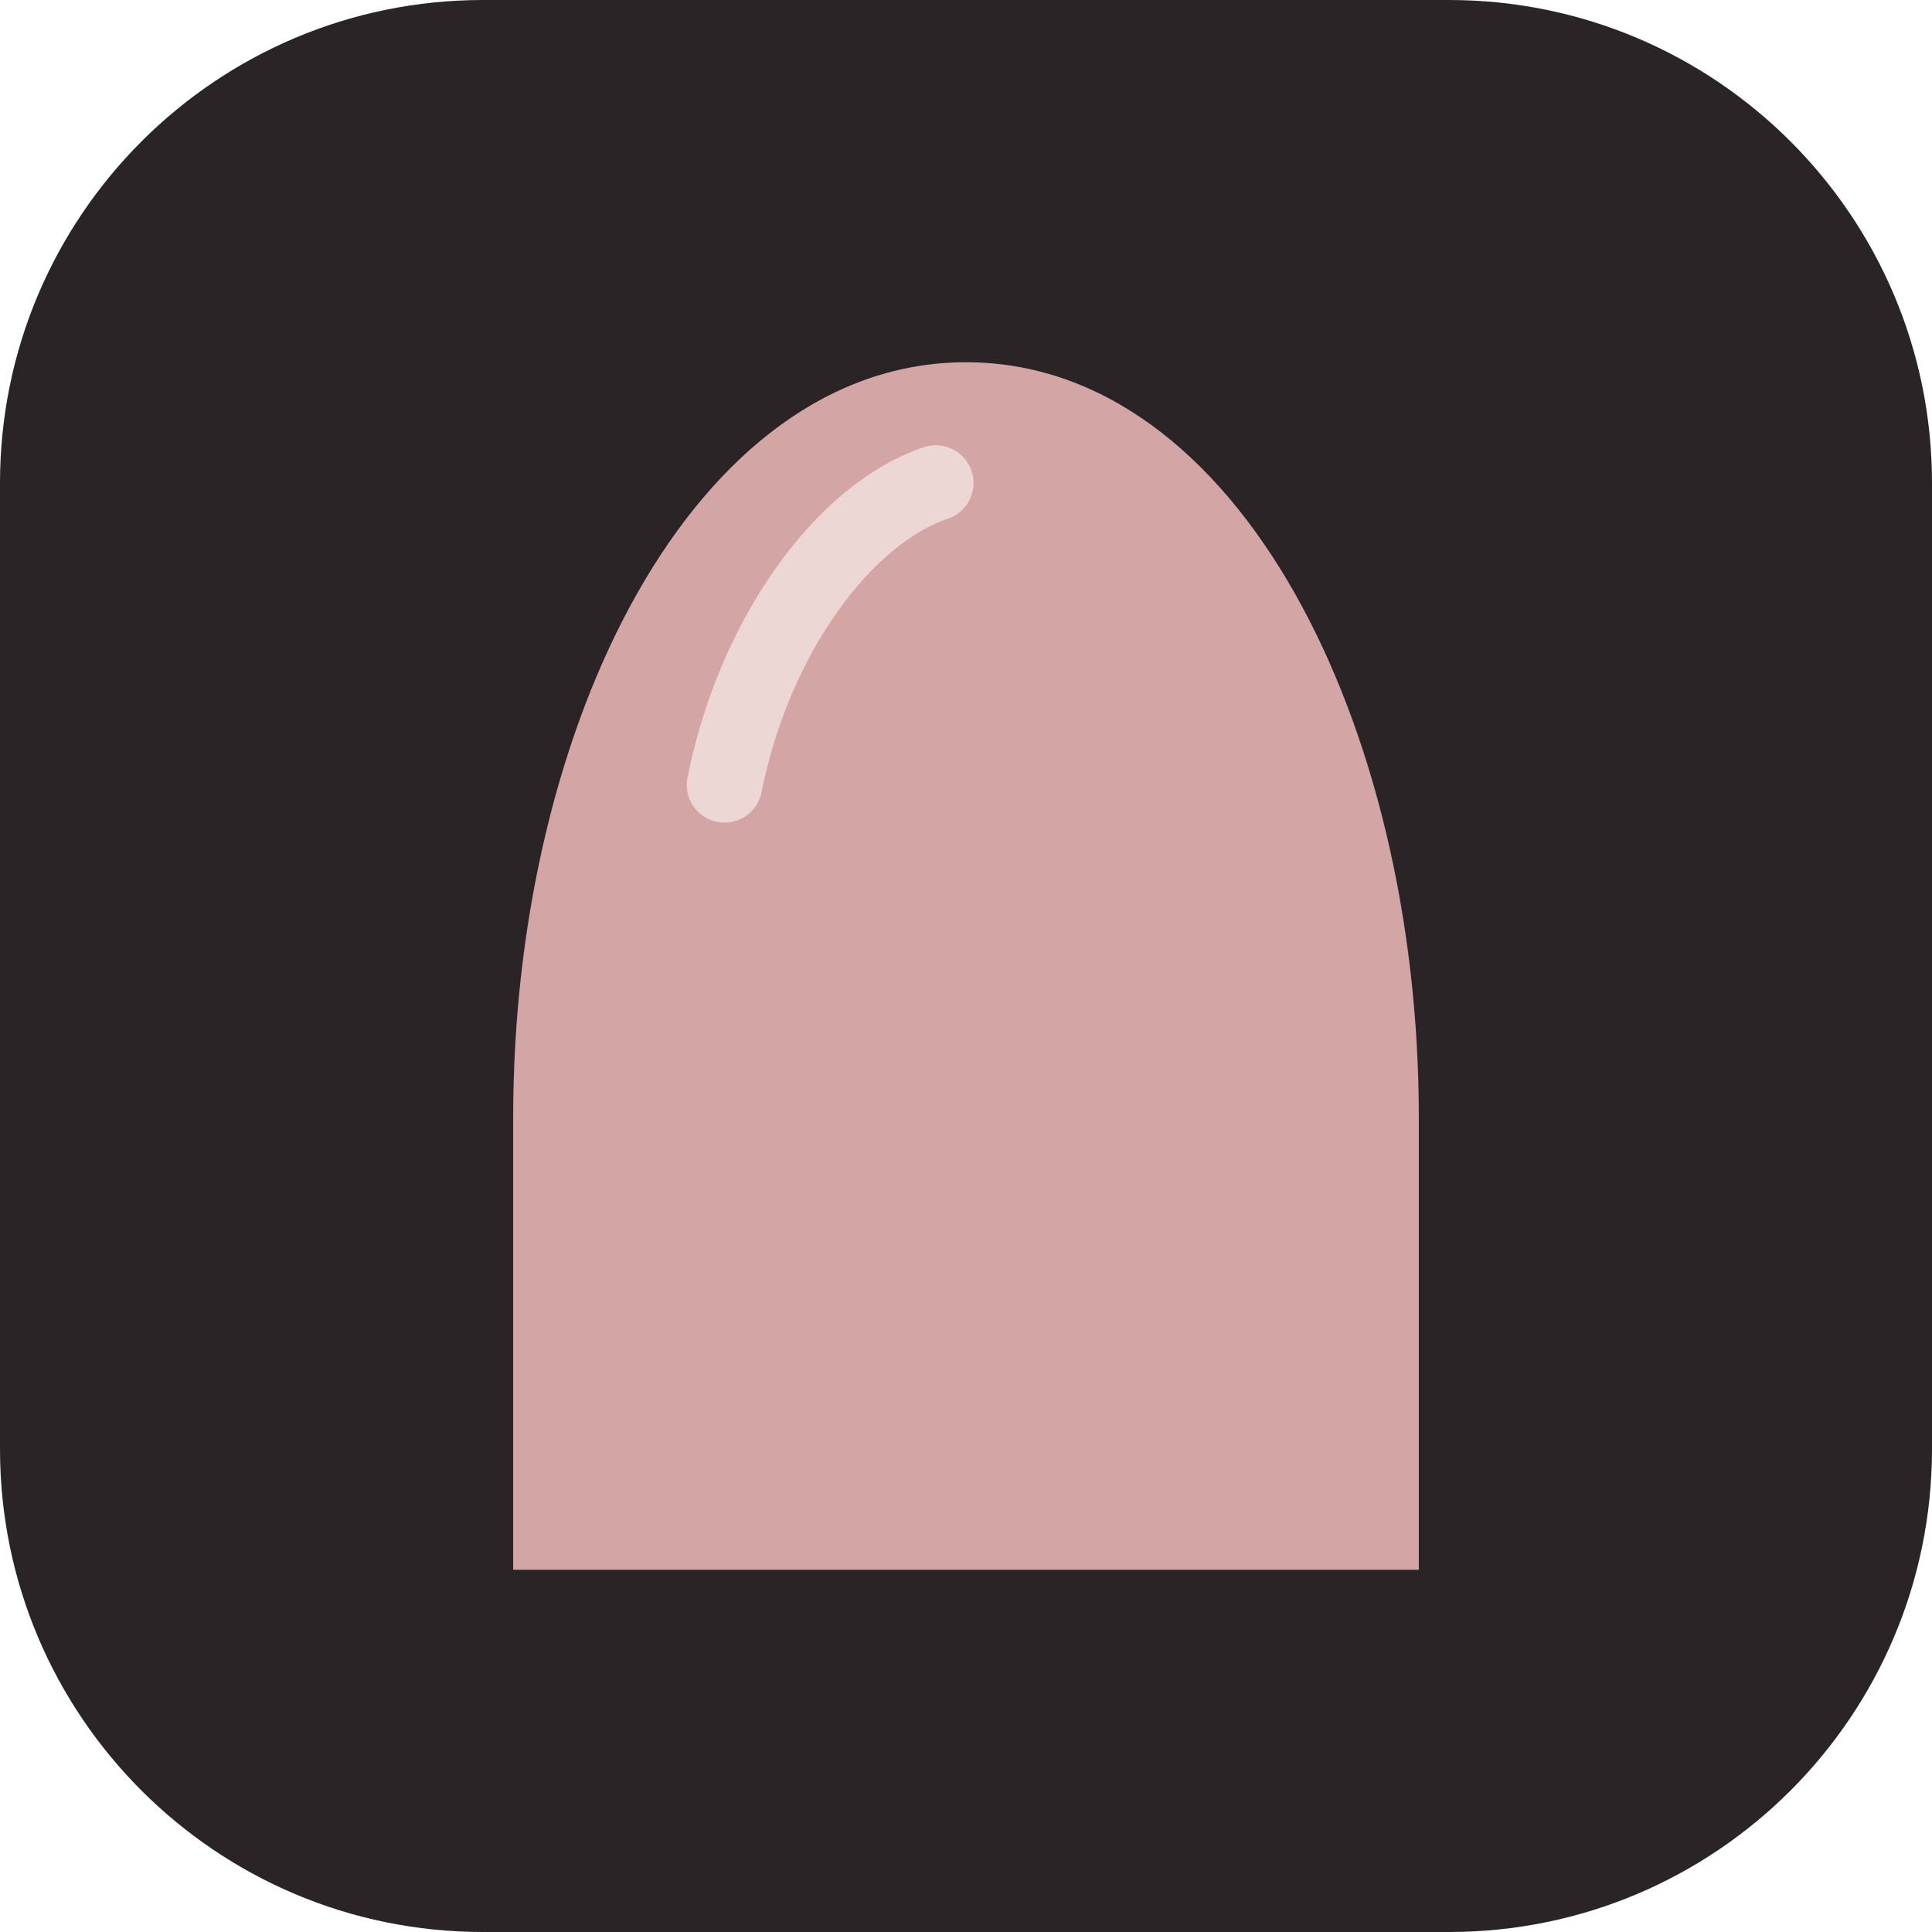
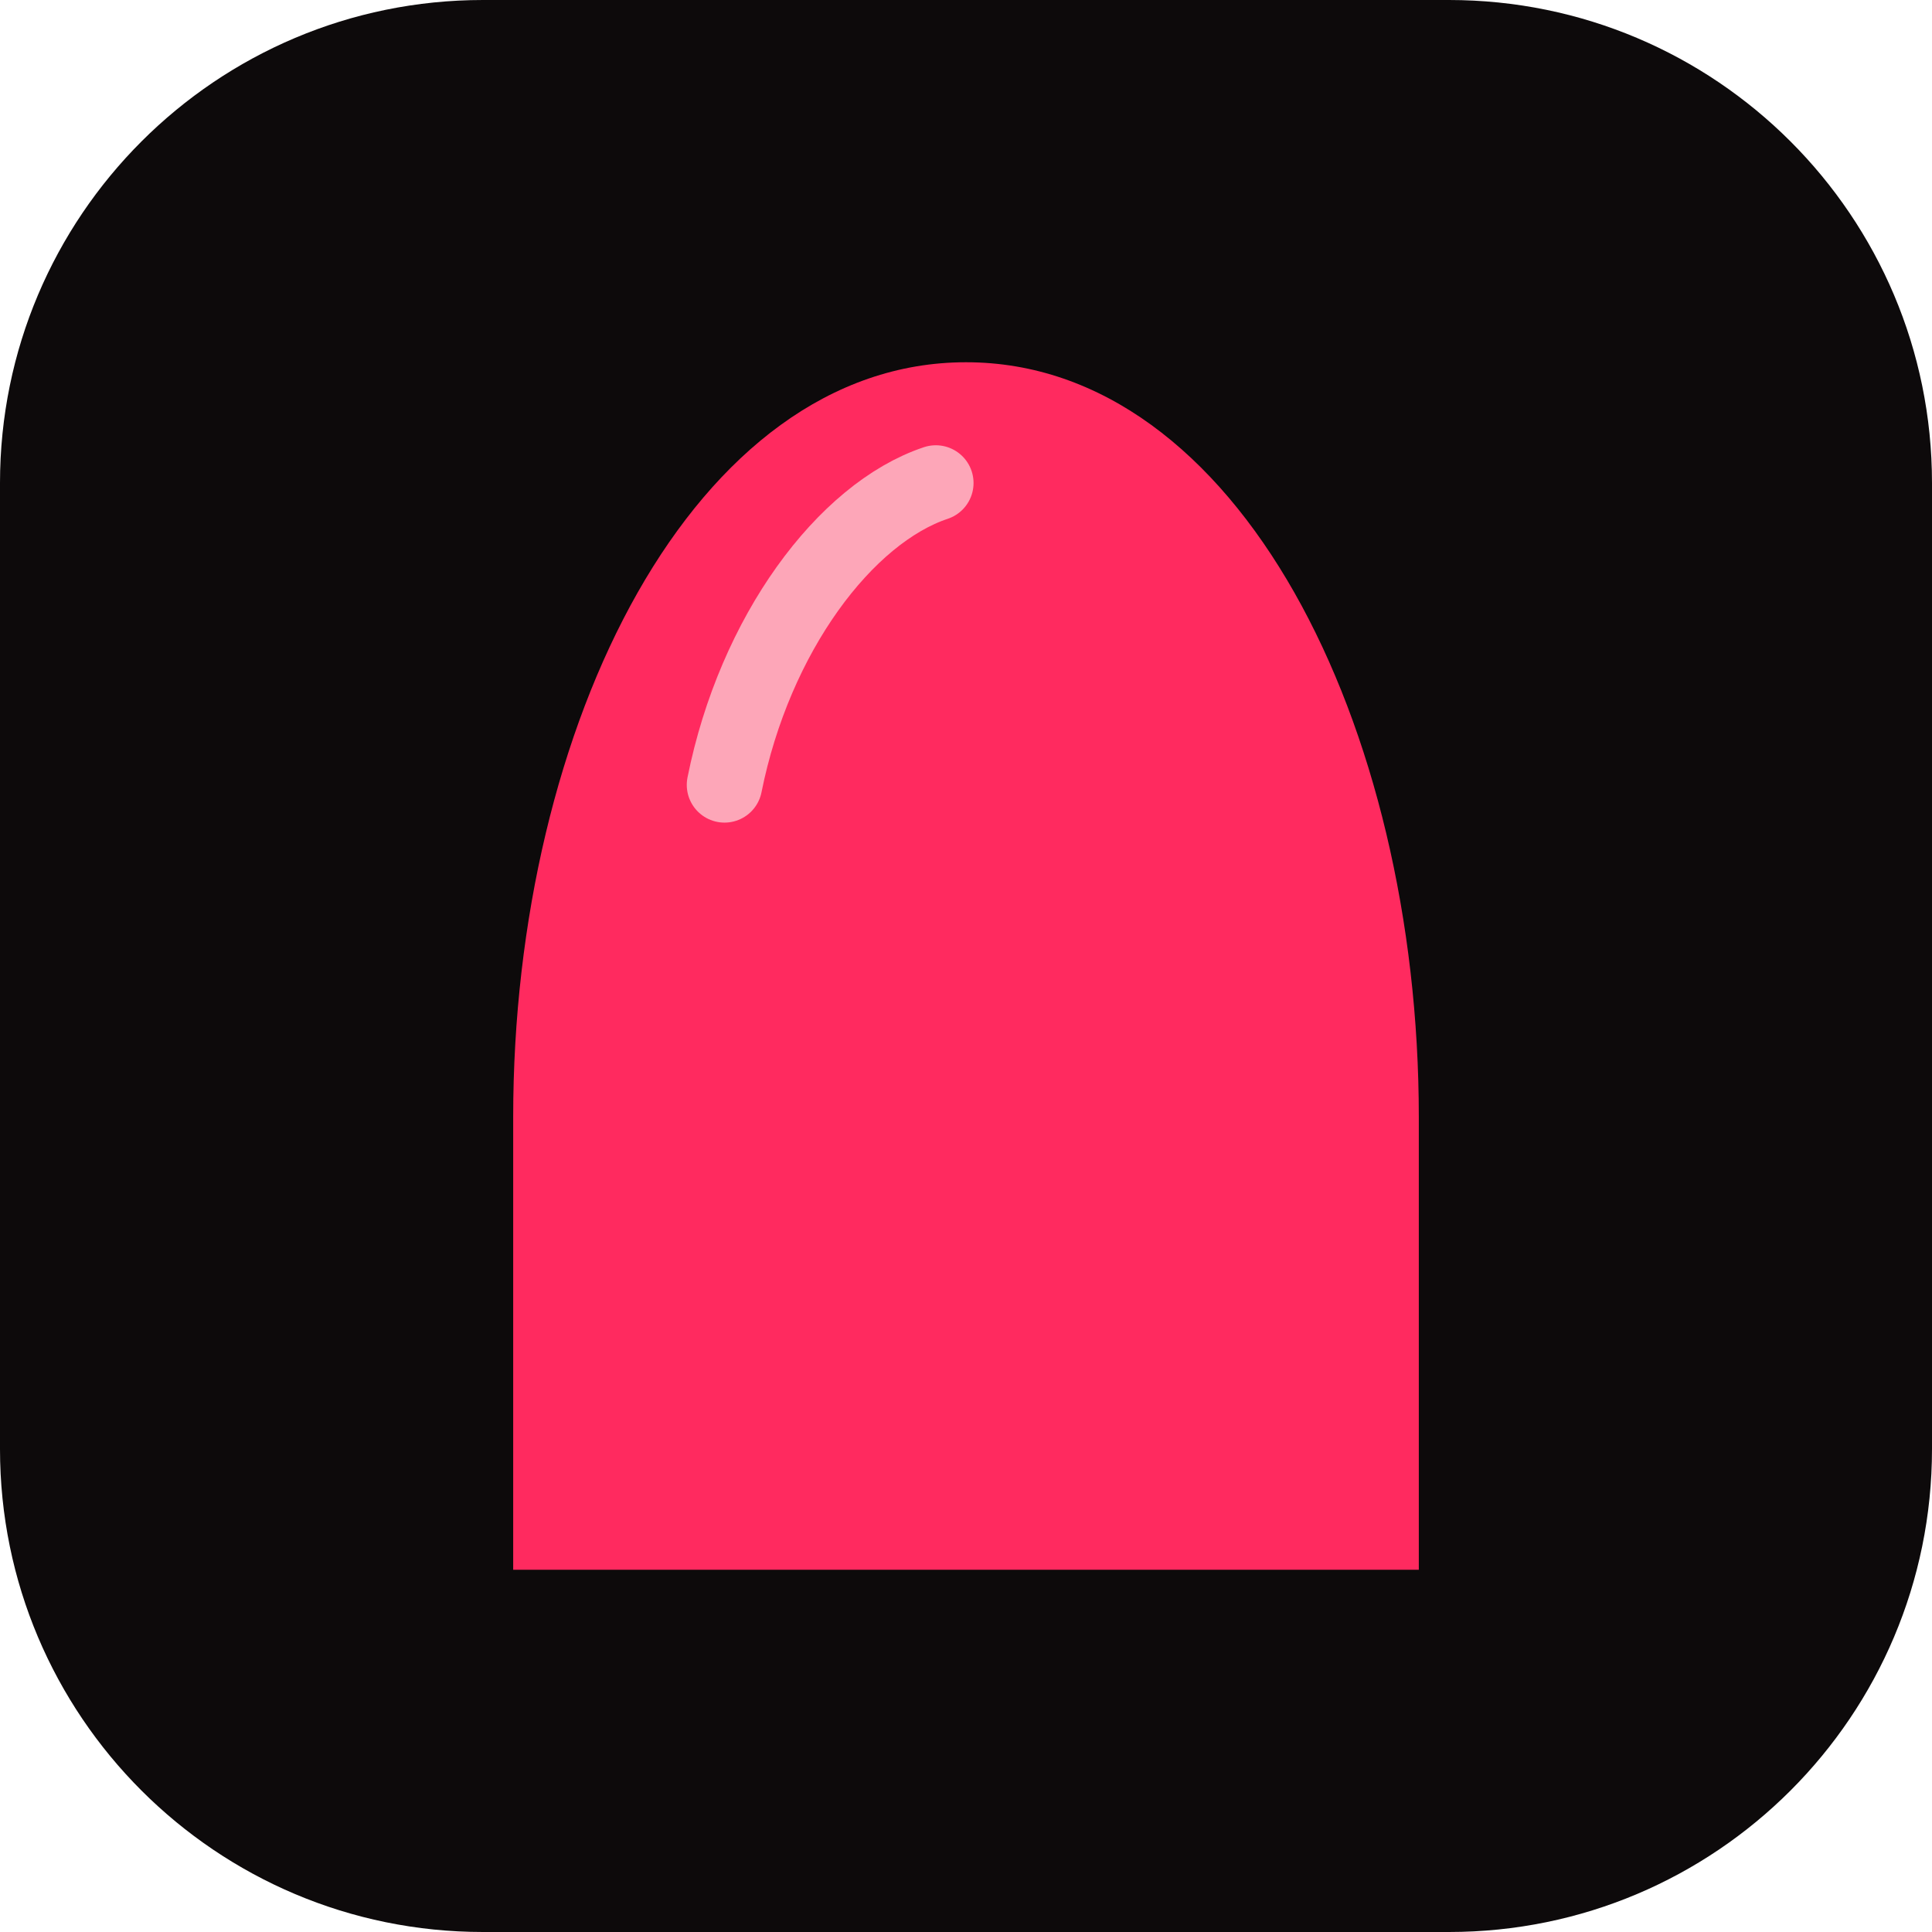
<svg xmlns="http://www.w3.org/2000/svg" viewBox="0 0 64 64">
-   <rect width="64" height="64" rx="16" fill="#2b2427" />
-   <path d="M32 12c9 0 15 12 15 25v15H17V37c0-13 6-25 15-25z" fill="#d4a5a5" />
+   <rect width="64" height="64" rx="16" fill="#0d0a0b" />
+   <path d="M32 12c9 0 15 12 15 25v15H17V37c0-13 6-25 15-25z" fill="#ff2a5f" />
  <path d="M24 26c1-5 4-9 7-10" stroke="#fbf8f4" stroke-opacity=".6" stroke-width="2.5" stroke-linecap="round" fill="none" />
</svg>
